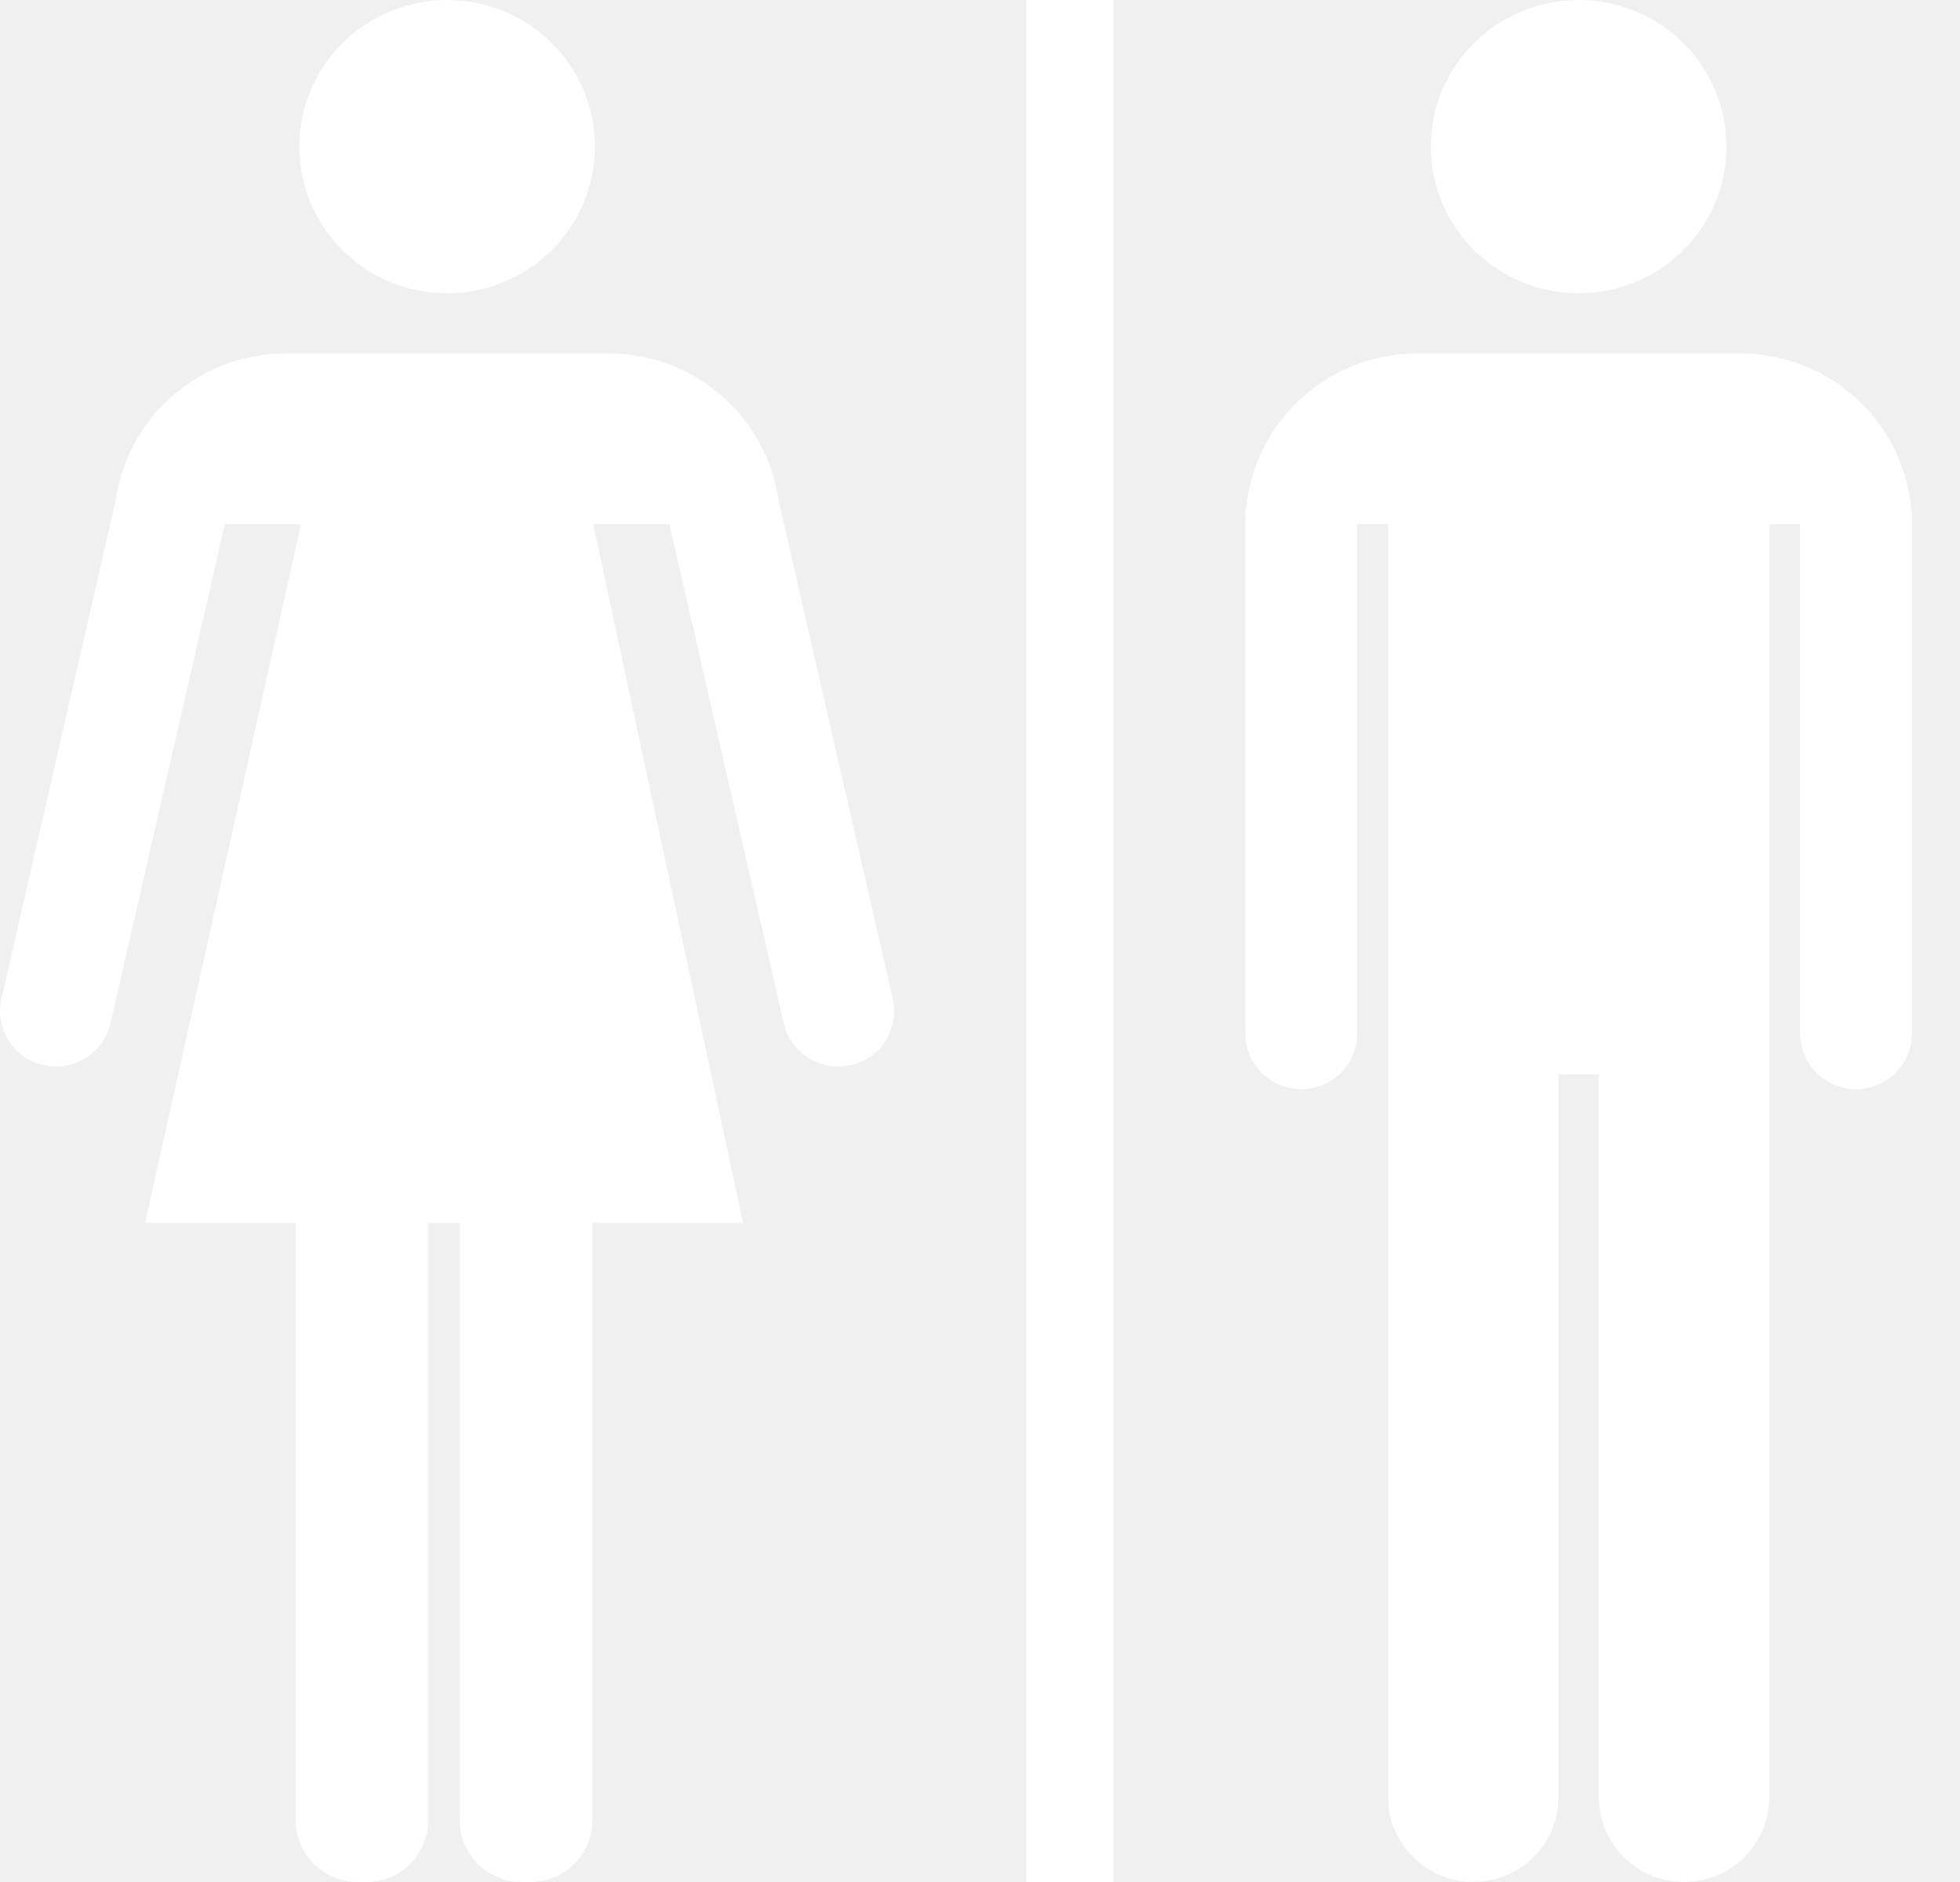
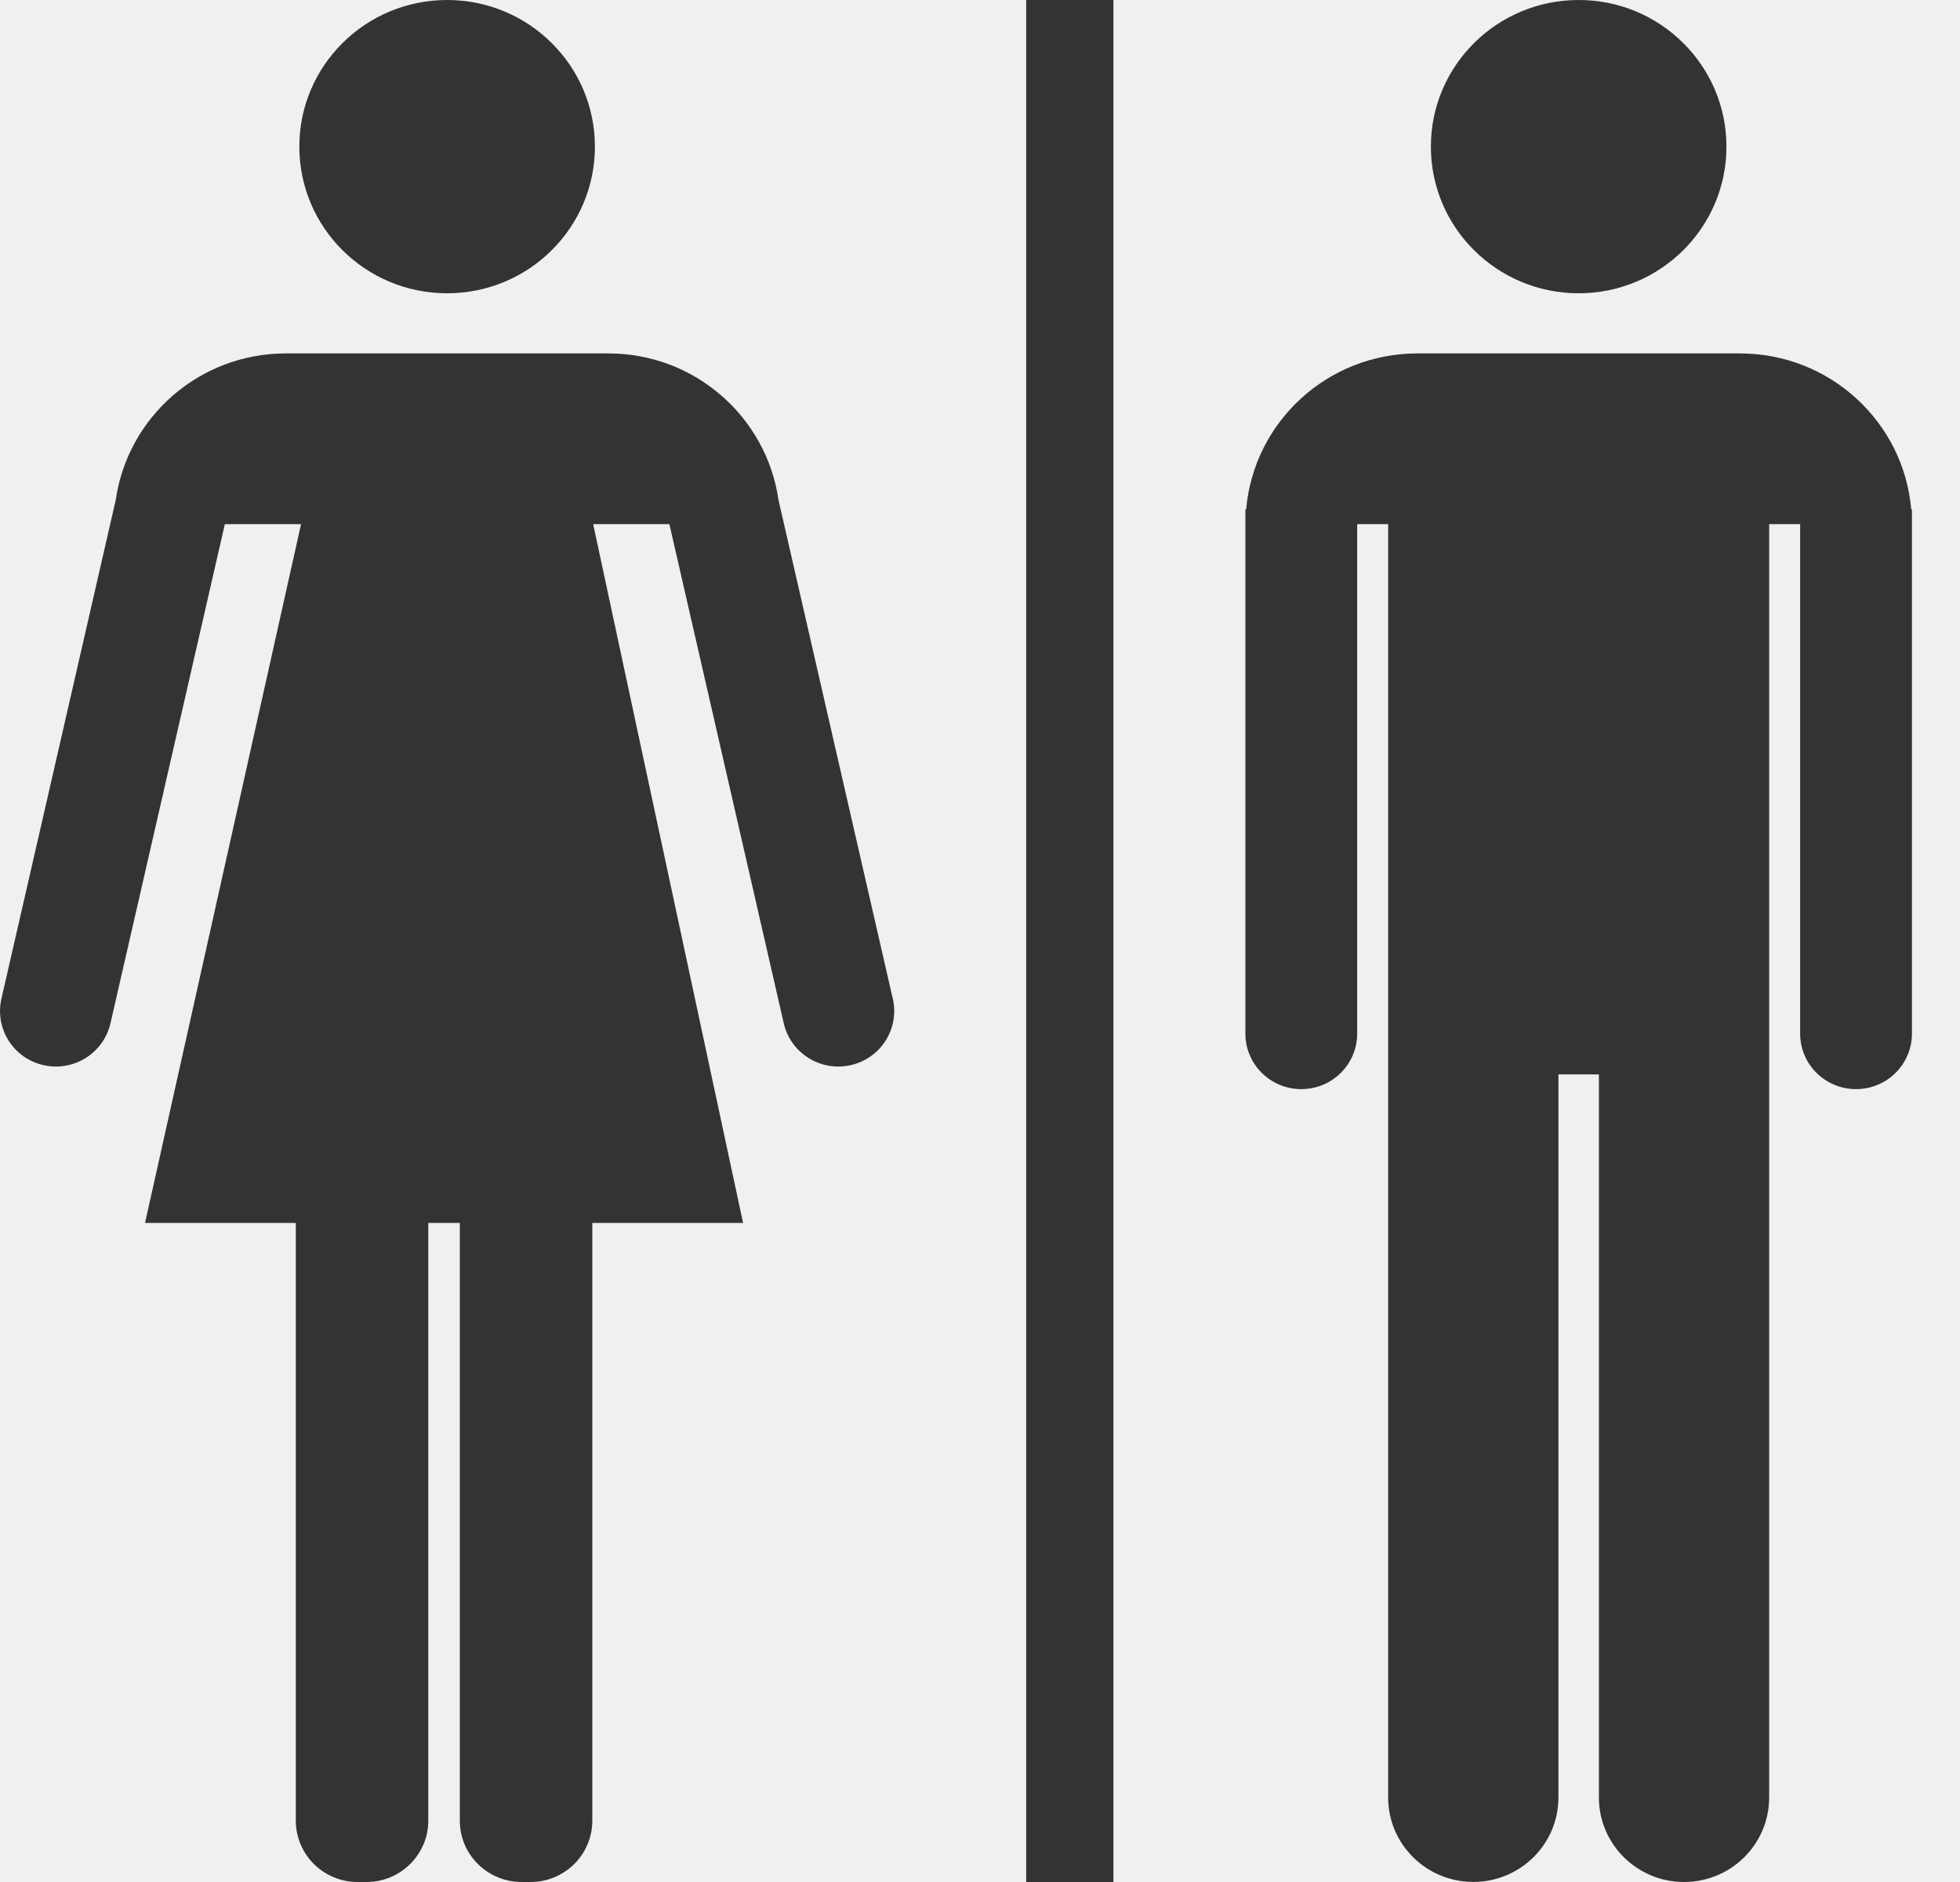
<svg xmlns="http://www.w3.org/2000/svg" width="25" height="24" viewBox="0 0 25 24" fill="none">
-   <path d="M20.136 3.74C21.177 3.74 22.021 2.903 22.021 1.87C22.021 0.837 21.177 0 20.136 0C19.095 0 18.251 0.837 18.251 1.87C18.251 2.903 19.095 3.74 20.136 3.74Z" fill="white" />
-   <path d="M5.703 3.74C6.744 3.74 7.588 2.903 7.588 1.87C7.588 0.837 6.744 0 5.703 0C4.662 0 3.818 0.837 3.818 1.87C3.818 2.903 4.662 3.74 5.703 3.74Z" fill="white" />
-   <path d="M24.378 6.495C24.282 5.382 23.341 4.507 22.194 4.507H18.079C16.931 4.507 15.991 5.382 15.895 6.495H15.885V13.181C15.885 13.572 16.204 13.889 16.598 13.889C16.992 13.889 17.311 13.572 17.311 13.181V6.684H17.706V13.538V13.7V22.922C17.706 23.517 18.192 23.999 18.792 23.999C19.392 23.999 19.878 23.517 19.878 22.922V13.701H20.394V22.922C20.394 23.517 20.881 24 21.48 24C22.08 24 22.566 23.517 22.566 22.922V13.701V13.538V6.684H22.961V13.181C22.961 13.572 23.28 13.889 23.674 13.889C24.068 13.889 24.387 13.572 24.387 13.181V6.495H24.378Z" fill="white" />
-   <path d="M9.93 6.377C9.779 5.321 8.866 4.507 7.76 4.507H3.646C2.539 4.507 1.627 5.321 1.476 6.377L0.018 12.737C-0.069 13.118 0.171 13.497 0.555 13.583C0.939 13.67 1.321 13.431 1.409 13.05L2.868 6.684H3.84L1.85 15.595H3.773V23.217C3.773 23.65 4.126 24 4.562 24H4.675C5.11 24 5.463 23.649 5.463 23.217V15.595H5.703H5.865V23.218C5.865 23.65 6.218 24 6.654 24H6.767C7.202 24 7.555 23.65 7.555 23.218V15.595H9.478L7.566 6.684H8.538L9.997 13.05C10.085 13.431 10.467 13.67 10.851 13.583C11.235 13.497 11.475 13.118 11.388 12.737L9.93 6.377Z" fill="white" />
-   <path d="M14.202 0H13.089V24H14.202V0Z" fill="white" />
+   <path d="M20.136 3.74C21.177 3.74 22.021 2.903 22.021 1.87C22.021 0.837 21.177 0 20.136 0C19.095 0 18.251 0.837 18.251 1.87C18.251 2.903 19.095 3.74 20.136 3.74Z" fill="#333333" />
+   <path d="M5.703 3.74C6.744 3.74 7.588 2.903 7.588 1.87C7.588 0.837 6.744 0 5.703 0C4.662 0 3.818 0.837 3.818 1.87C3.818 2.903 4.662 3.74 5.703 3.74Z" fill="#333333" />
+   <path d="M24.378 6.495C24.282 5.382 23.341 4.507 22.194 4.507H18.079C16.931 4.507 15.991 5.382 15.895 6.495H15.885V13.181C15.885 13.572 16.204 13.889 16.598 13.889C16.992 13.889 17.311 13.572 17.311 13.181V6.684H17.706V13.538V13.7V22.922C17.706 23.517 18.192 23.999 18.792 23.999C19.392 23.999 19.878 23.517 19.878 22.922V13.701H20.394V22.922C20.394 23.517 20.881 24 21.48 24C22.08 24 22.566 23.517 22.566 22.922V13.701V13.538V6.684H22.961V13.181C22.961 13.572 23.28 13.889 23.674 13.889C24.068 13.889 24.387 13.572 24.387 13.181V6.495H24.378Z" fill="#333333" />
+   <path d="M9.93 6.377C9.779 5.321 8.866 4.507 7.76 4.507H3.646C2.539 4.507 1.627 5.321 1.476 6.377L0.018 12.737C-0.069 13.118 0.171 13.497 0.555 13.583C0.939 13.67 1.321 13.431 1.409 13.05L2.868 6.684H3.84L1.85 15.595H3.773V23.217C3.773 23.65 4.126 24 4.562 24H4.675C5.11 24 5.463 23.649 5.463 23.217V15.595H5.703H5.865V23.218C5.865 23.65 6.218 24 6.654 24H6.767C7.202 24 7.555 23.65 7.555 23.218V15.595H9.478L7.566 6.684H8.538L9.997 13.05C10.085 13.431 10.467 13.67 10.851 13.583C11.235 13.497 11.475 13.118 11.388 12.737L9.93 6.377Z" fill="#333333" />
+   <path d="M14.202 0H13.089V24H14.202V0Z" fill="#333333" />
</svg>
